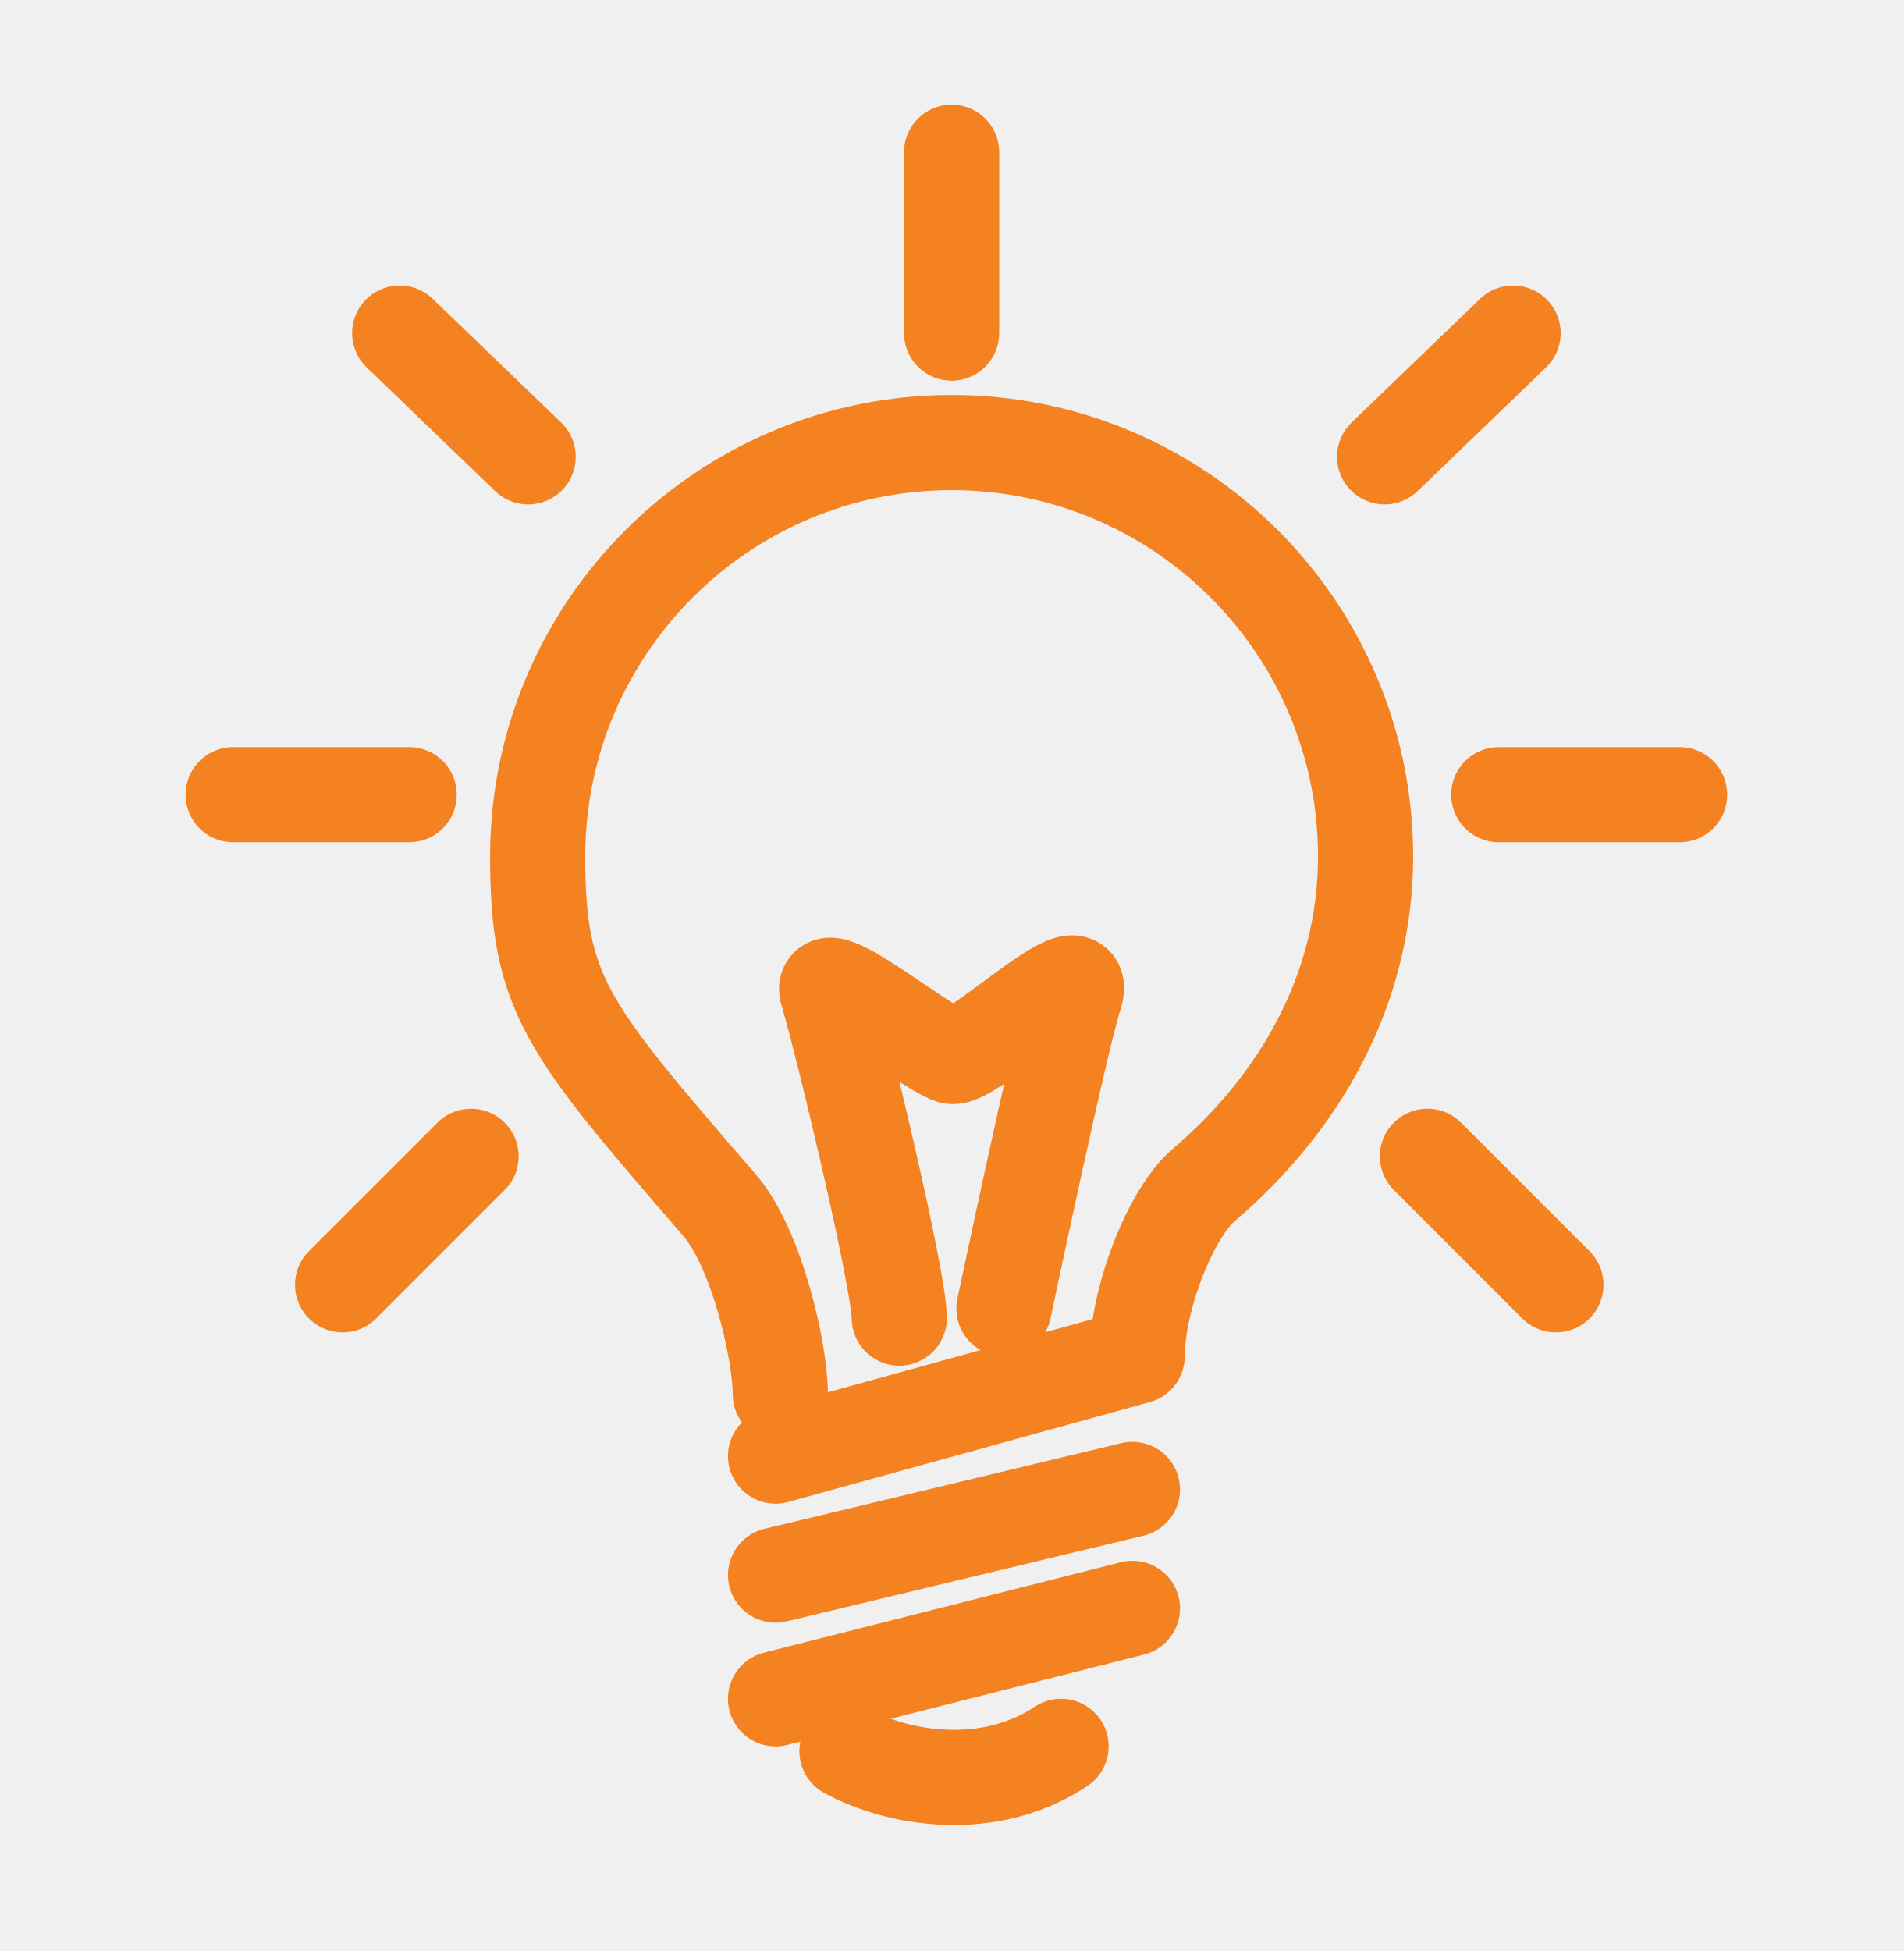
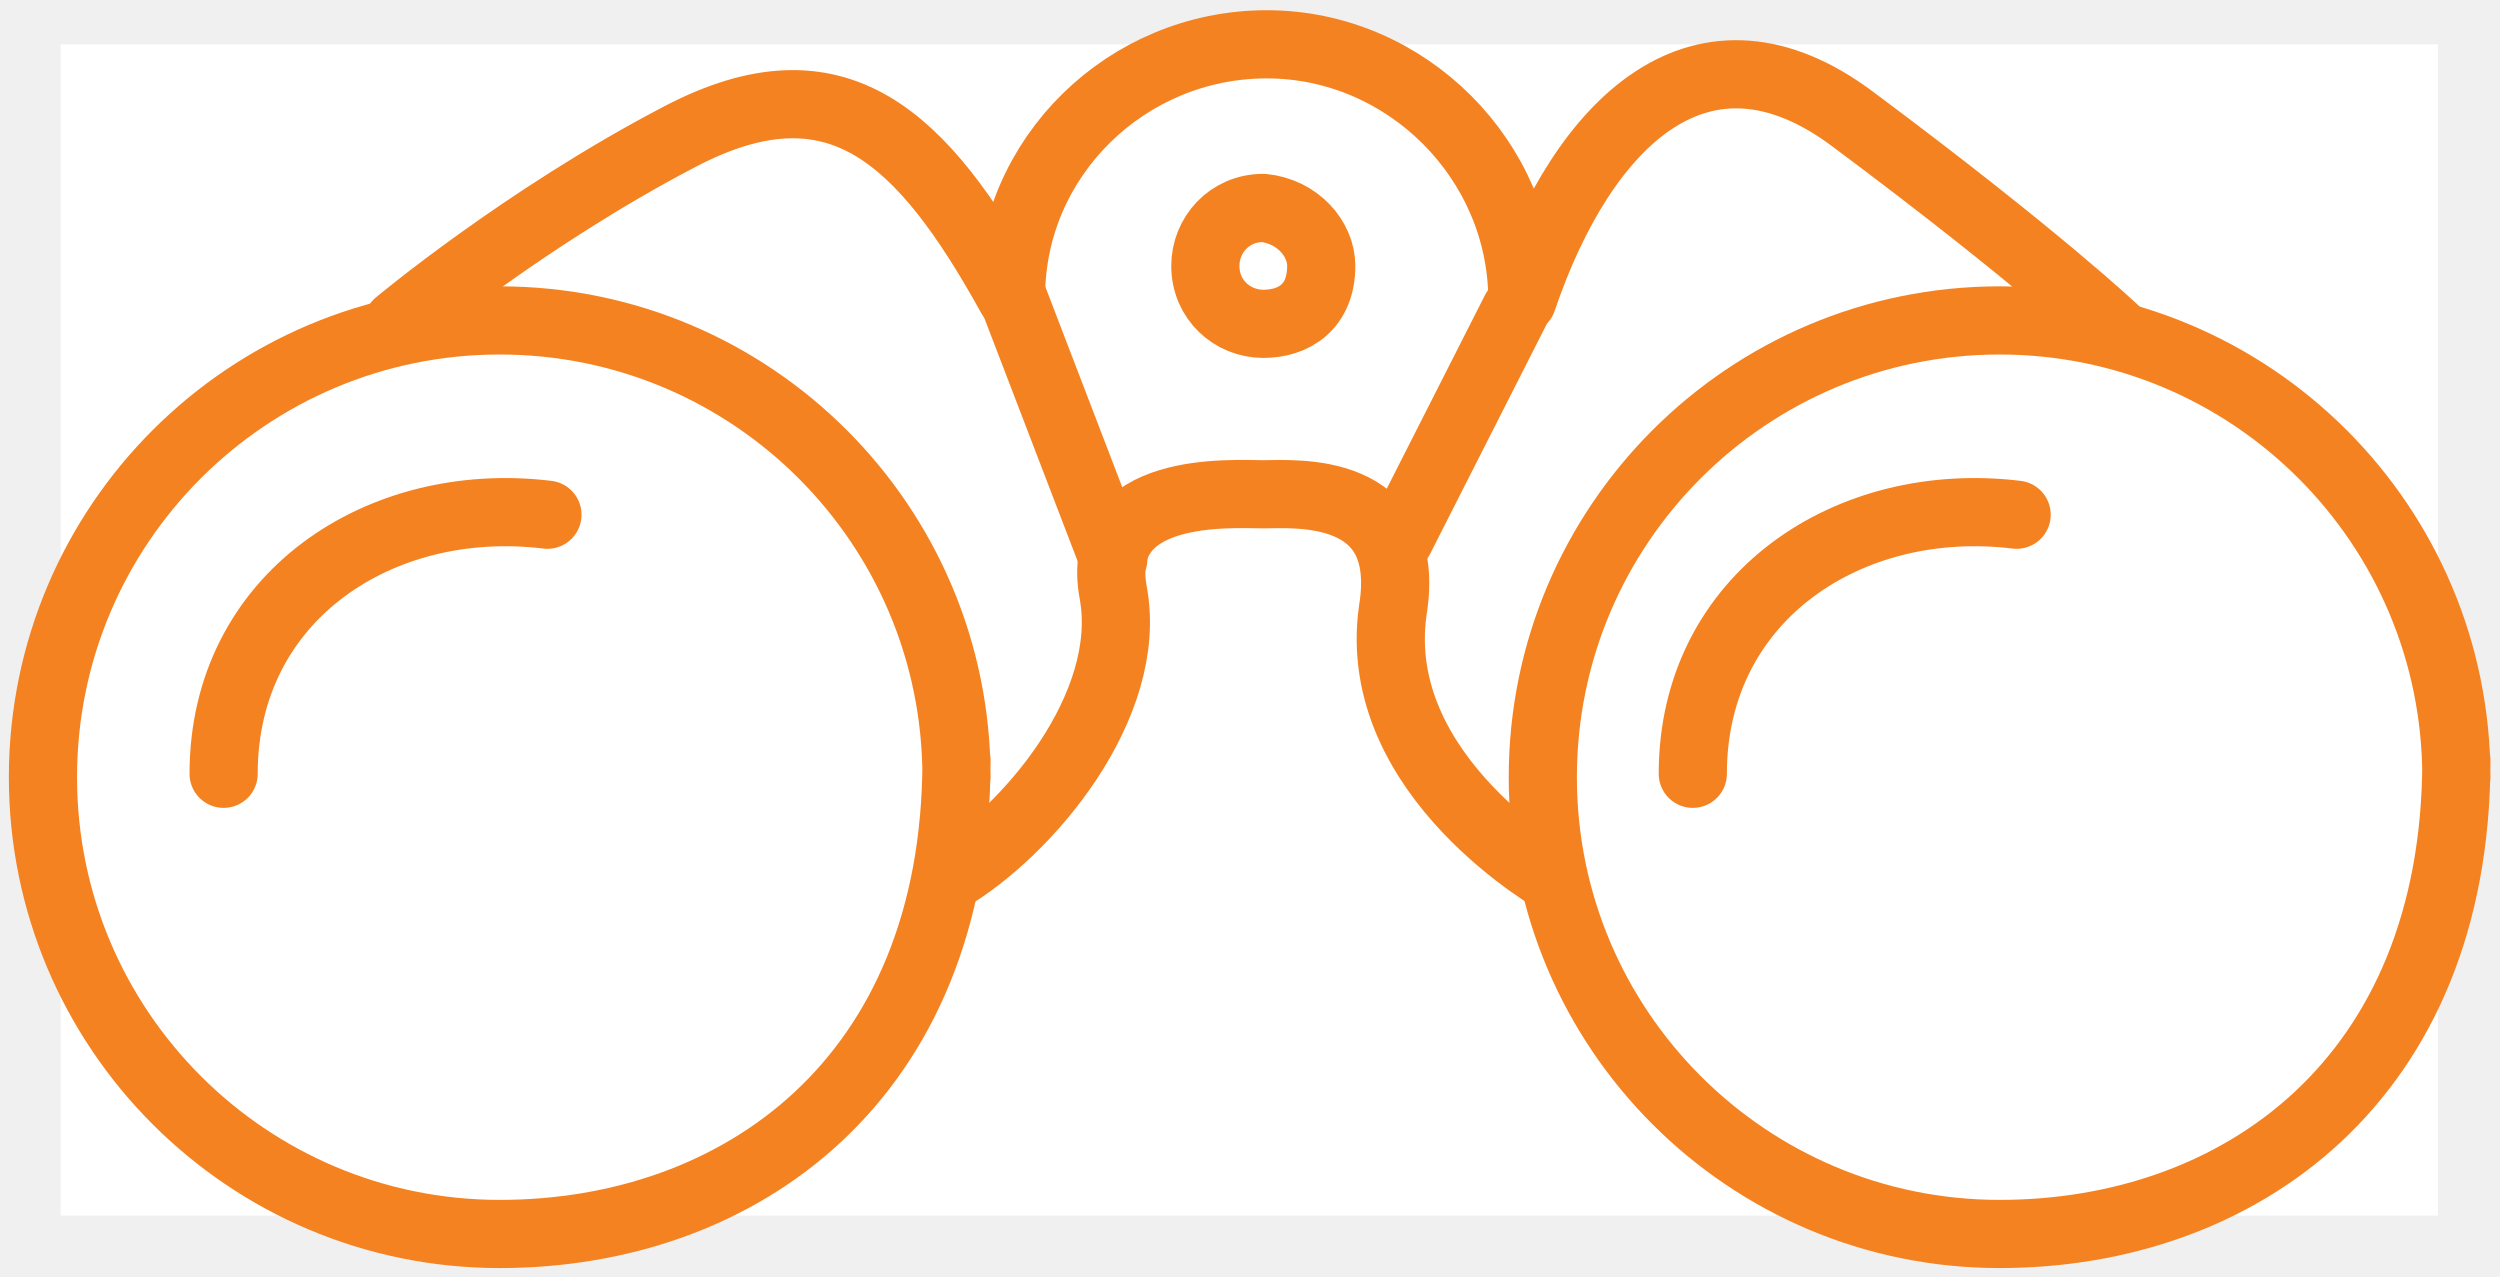
- <svg xmlns="http://www.w3.org/2000/svg" version="1.1" id="Layer_1" x="0px" y="0px" viewBox="0 0 40 41" enable-background="new 0 0 40 41" xml:space="preserve">
+ <svg xmlns="http://www.w3.org/2000/svg" version="1.1" id="Layer_1" x="0px" y="0px" viewBox="16.7 204 366.7 187.3" enable-background="new 16.7 204 366.7 187.3" xml:space="preserve">
+   <rect x="25.6" y="210.5" fill="#FFFFFF" width="348.7" height="171.8" />
  <g>
-     <path fill="none" stroke="#F58220" stroke-width="2" stroke-linecap="round" stroke-linejoin="round" stroke-miterlimit="10" d="   M16.3,30.6l7.6-2.1c0-1.2,0.7-3,1.4-3.6c2-1.7,3.4-4.1,3.4-6.9c0-4.8-3.9-8.7-8.7-8.7s-8.7,3.9-8.7,8.7c0,2.9,0.6,3.6,3.8,7.3   c0.8,0.9,1.3,3.1,1.3,4" />
-     <line fill="none" stroke="#F58220" stroke-width="2" stroke-linecap="round" stroke-linejoin="round" stroke-miterlimit="10" x1="16.3" y1="33.1" x2="23.8" y2="31.3" />
-     <line fill="none" stroke="#F58220" stroke-width="2" stroke-linecap="round" stroke-linejoin="round" stroke-miterlimit="10" x1="16.3" y1="35.7" x2="23.8" y2="33.8" />
-     <path fill="none" stroke="#F58220" stroke-width="2" stroke-linecap="round" stroke-linejoin="round" stroke-miterlimit="10" d="   M17.8,36.8c1.1,0.6,3,0.9,4.5-0.1" />
-     <path fill="none" stroke="#F58220" stroke-width="2" stroke-linecap="round" stroke-linejoin="round" stroke-miterlimit="10" d="   M18.9,27.7c0-0.8-1.2-5.8-1.5-6.8c-0.3-0.8,2,1.1,2.6,1.3c0.4,0.1,2.9-2.3,2.6-1.3c-0.3,0.9-1.5,6.6-1.5,6.6" />
-     <line fill="none" stroke="#F58220" stroke-width="2" stroke-linecap="round" stroke-linejoin="round" stroke-miterlimit="10" x1="8.6" y1="16.7" x2="4.9" y2="16.7" />
-     <line fill="none" stroke="#F58220" stroke-width="2" stroke-linecap="round" stroke-linejoin="round" stroke-miterlimit="10" x1="9.9" y1="24.3" x2="7.2" y2="27" />
-     <line fill="none" stroke="#F58220" stroke-width="2" stroke-linecap="round" stroke-linejoin="round" stroke-miterlimit="10" x1="35.3" y1="16.7" x2="31.5" y2="16.7" />
-     <line fill="none" stroke="#F58220" stroke-width="2" stroke-linecap="round" stroke-linejoin="round" stroke-miterlimit="10" x1="32.7" y1="27" x2="30" y2="24.3" />
-     <line fill="none" stroke="#F58220" stroke-width="2" stroke-linecap="round" stroke-linejoin="round" stroke-miterlimit="10" x1="20" y1="7" x2="20" y2="3.2" />
-     <line fill="none" stroke="#F58220" stroke-width="2" stroke-linecap="round" stroke-linejoin="round" stroke-miterlimit="10" x1="29.1" y1="9.6" x2="31.8" y2="7" />
-     <line fill="none" stroke="#F58220" stroke-width="2" stroke-linecap="round" stroke-linejoin="round" stroke-miterlimit="10" x1="8.4" y1="7" x2="11.1" y2="9.6" />
+     <path fill="none" stroke="#F58220" stroke-width="10" stroke-linecap="round" stroke-linejoin="round" stroke-miterlimit="10" d="   M327,252.5c0,0-11-10.5-38.5-31c-22-16.5-39.5,0-48.5,26.5c0-20.5-17-37.5-37.5-37.5S165,227,165,247.5   C152,224,139.5,212,116.5,224S75,251.5,75,251.5" />
+     <path fill="none" stroke="#F58220" stroke-width="10" stroke-miterlimit="10" d="M155.5,333c12-7,27.5-25.5,24.5-42   c-3-16,17.5-14.5,22-14.5c4.5,0,22-1.5,19,17c-3.5,24.5,24.5,40,24.5,40" />
+     <path fill="none" stroke="#F58220" stroke-width="10" stroke-linecap="round" stroke-linejoin="round" stroke-miterlimit="10" d="   M49.5,317.5c0-26,23-41,47.5-38" />
+     <path fill="none" stroke="#F58220" stroke-width="10" stroke-linecap="round" stroke-linejoin="round" stroke-miterlimit="10" d="   M265,317.5c0-26,23-41,47.5-38" />
+     <line fill="none" stroke="#F58220" stroke-width="10" stroke-linecap="round" stroke-linejoin="round" stroke-miterlimit="10" x1="163.5" y1="243" x2="180" y2="286" />
+     <line fill="none" stroke="#F58220" stroke-width="10" stroke-linecap="round" stroke-linejoin="round" stroke-miterlimit="10" x1="239" y1="249.5" x2="222" y2="283" />
+     <path fill="none" stroke="#F58220" stroke-width="10" stroke-linecap="round" stroke-linejoin="round" stroke-miterlimit="10" d="   M210.5,243c0,6-4,8.5-8.5,8.5c-4.5,0-8.5-3.5-8.5-8.5c0-4.5,3.5-8.5,8.5-8.5C207,235,210.5,239,210.5,243" />
+     <path fill="none" stroke="#F58220" stroke-width="10" stroke-linecap="round" stroke-linejoin="round" stroke-miterlimit="10" d="   M157,315.5c0,47-32,69.5-67,69.5c-37,0-67-30-67-67s30-67,67-67s67,30,67,67" />
+     <path fill="none" stroke="#F58220" stroke-width="10" stroke-linecap="round" stroke-linejoin="round" stroke-miterlimit="10" d="   M377,315.5c0,47-32,69.5-67,69.5c-37,0-67-30-67-67s30-67,67-67s67,30,67,67" />
  </g>
</svg>
